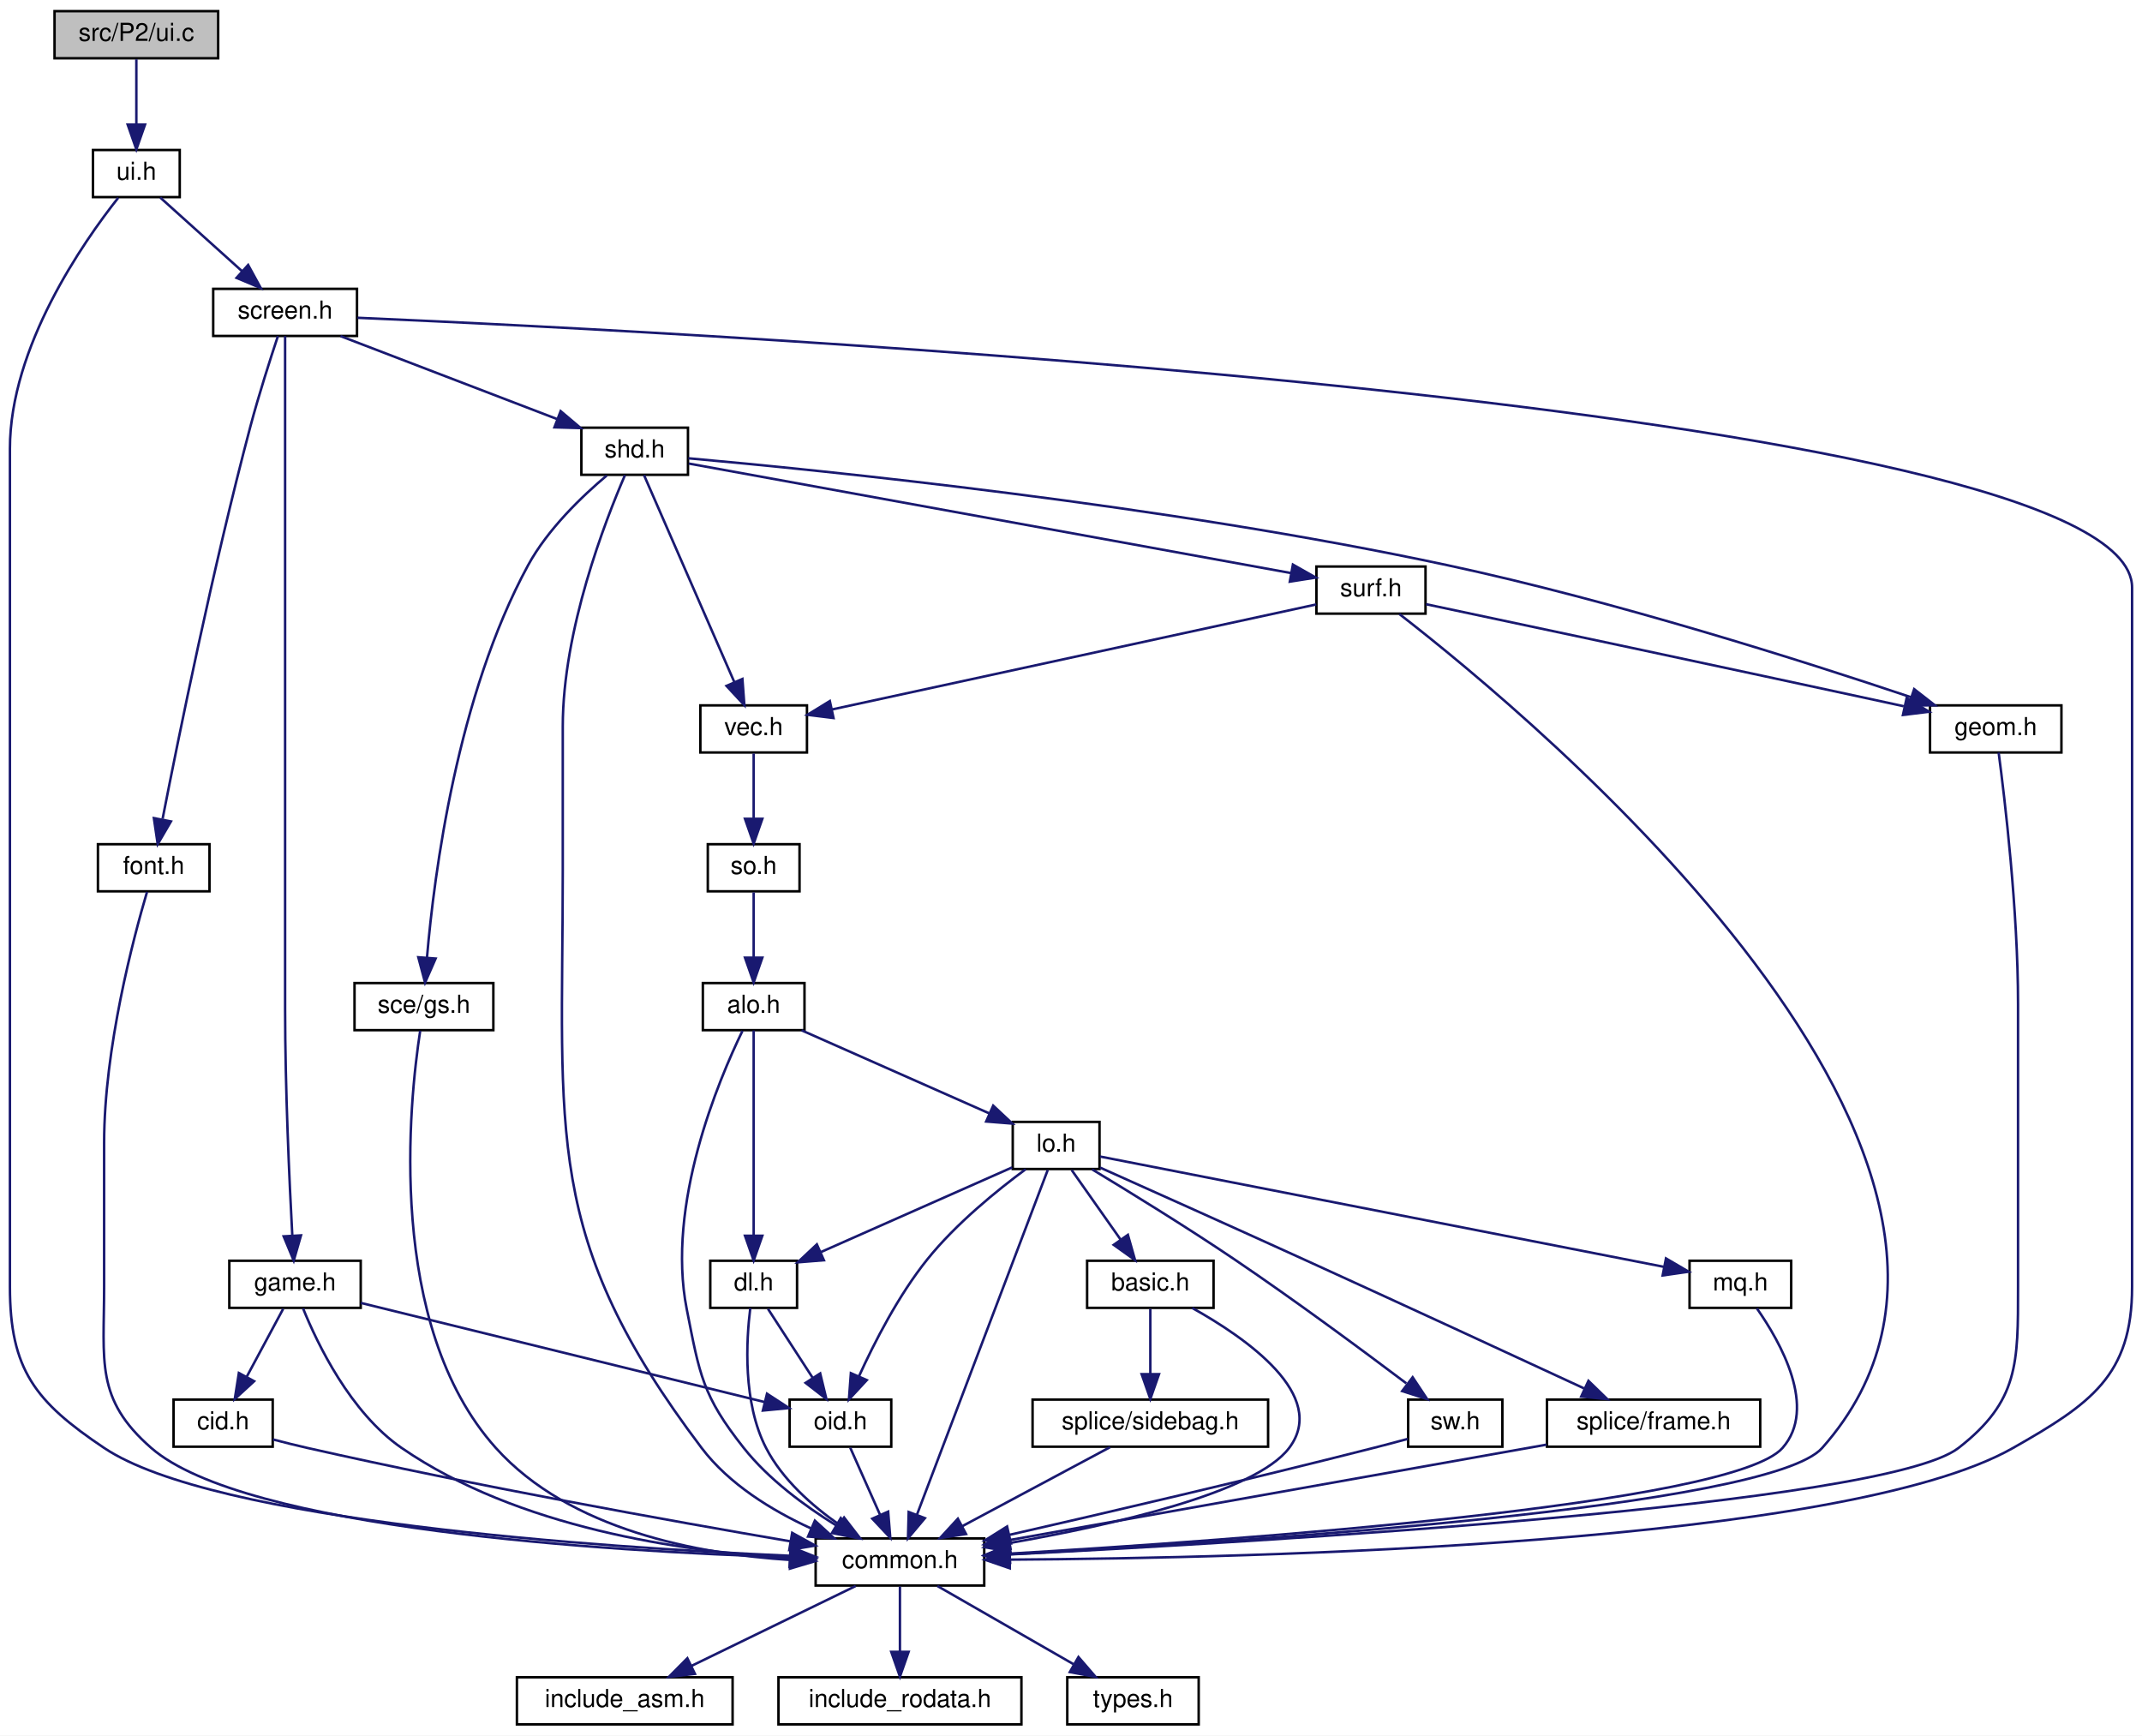
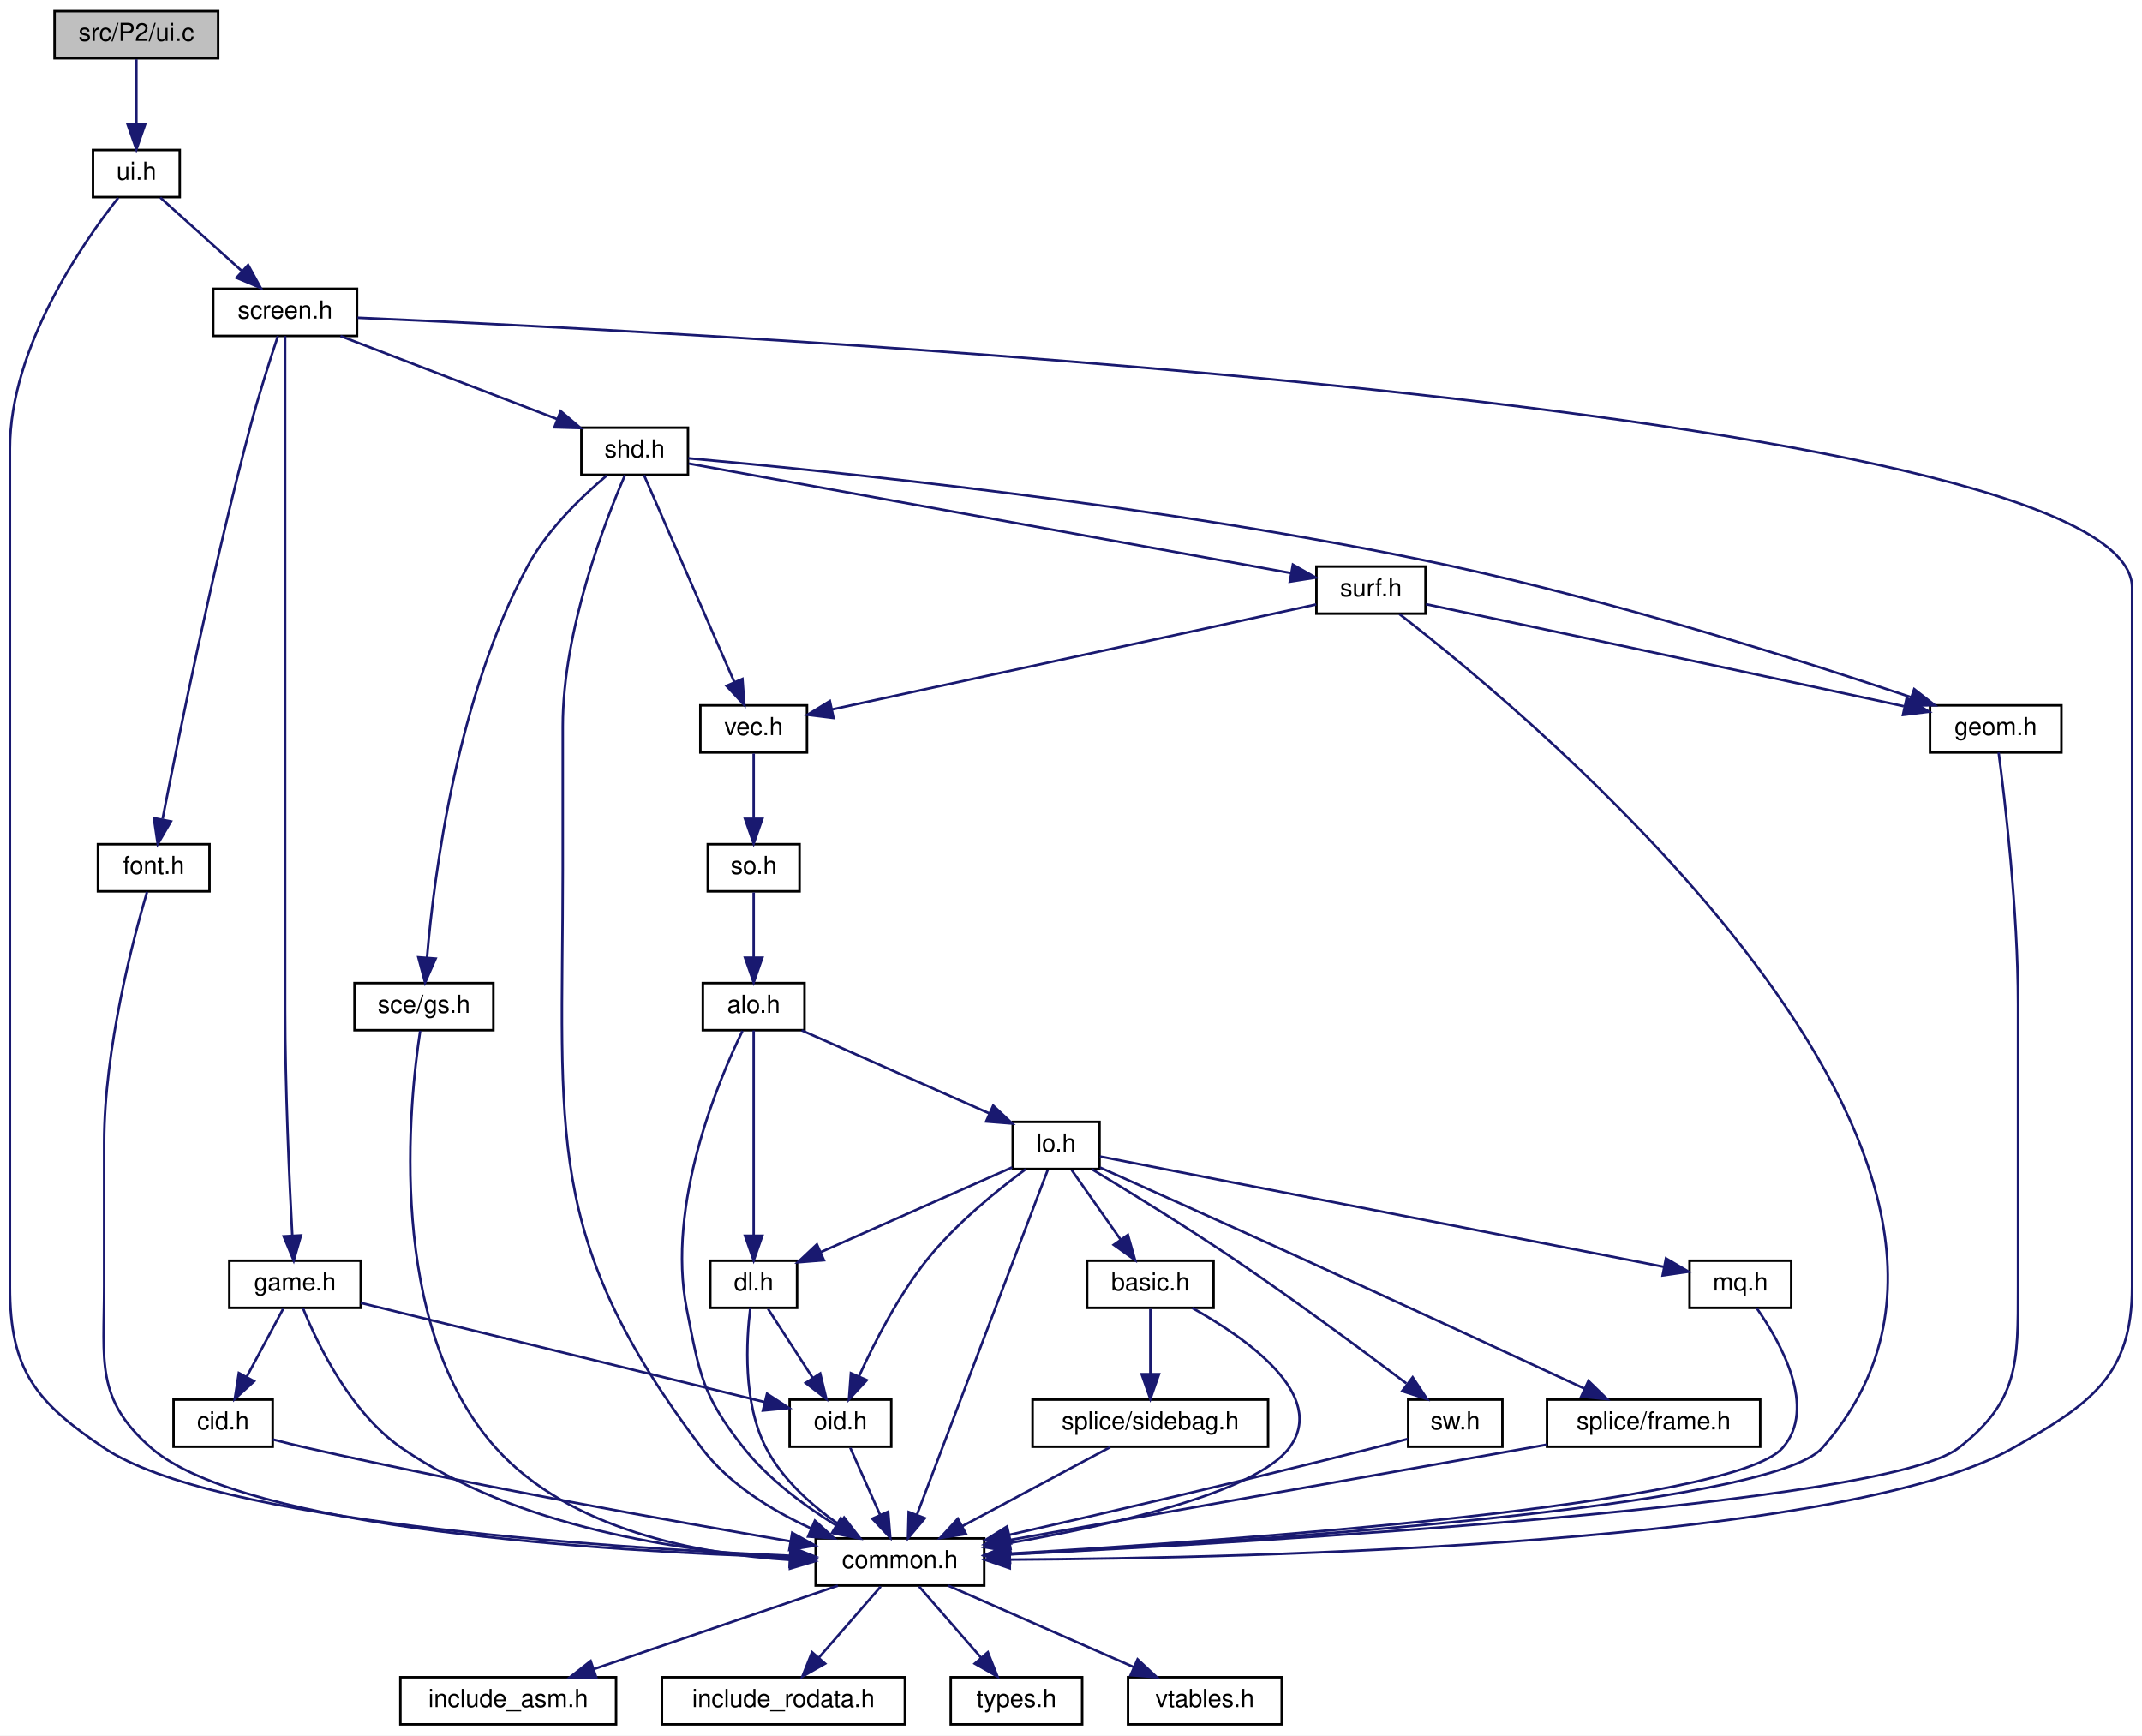
<svg xmlns="http://www.w3.org/2000/svg" xmlns:xlink="http://www.w3.org/1999/xlink" width="864pt" height="700pt" viewBox="0.00 0.00 864.00 700.00">
  <g id="graph0" class="graph" transform="scale(1 1) rotate(0) translate(4 696)">
    <polygon fill="white" stroke="transparent" points="-4,4 -4,-696 860,-696 860,4 -4,4" />
    <g id="node1" class="node">
      <g id="a_node1">
        <a xlink:title=" ">
          <polygon fill="#bfbfbf" stroke="black" points="18,-672.5 18,-691.5 84,-691.5 84,-672.5 18,-672.5" />
          <text text-anchor="middle" x="51" y="-679.5" font-family="Helvetica,sans-Serif" font-size="10.00">src/P2/ui.c</text>
        </a>
      </g>
    </g>
    <g id="node2" class="node">
      <g id="a_node2">
        <a xlink:href="ui_8h.html" target="_top" xlink:title="User interface.">
          <polygon fill="white" stroke="black" points="33.5,-616.5 33.5,-635.5 68.5,-635.5 68.5,-616.5 33.5,-616.5" />
          <text text-anchor="middle" x="51" y="-623.5" font-family="Helvetica,sans-Serif" font-size="10.00">ui.h</text>
        </a>
      </g>
    </g>
    <g id="edge1" class="edge">
      <path fill="none" stroke="midnightblue" d="M51,-672.08C51,-665.01 51,-654.86 51,-645.99" />
      <polygon fill="midnightblue" stroke="midnightblue" points="54.5,-645.75 51,-635.75 47.5,-645.75 54.5,-645.75" />
    </g>
    <g id="node3" class="node">
      <g id="a_node3">
        <a xlink:href="common_8h.html" target="_top" xlink:title="Common header file.">
          <polygon fill="white" stroke="black" points="325,-56.5 325,-75.5 393,-75.5 393,-56.5 325,-56.5" />
          <text text-anchor="middle" x="359" y="-63.5" font-family="Helvetica,sans-Serif" font-size="10.00">common.h</text>
        </a>
      </g>
    </g>
    <g id="edge2" class="edge">
      <path fill="none" stroke="midnightblue" d="M43.69,-616.23C29.59,-598.39 0,-556.05 0,-515 0,-515 0,-515 0,-177 0,-143.54 10.2,-130.63 38,-112 82.37,-82.26 237.43,-71.88 314.63,-68.5" />
      <polygon fill="midnightblue" stroke="midnightblue" points="315.14,-71.99 324.99,-68.07 314.85,-64.99 315.14,-71.99" />
    </g>
-     <g id="node7" class="node">
-       <g id="a_node7">
+     <g id="node8" class="node">
+       <g id="a_node8">
        <a xlink:href="screen_8h.html" target="_top" xlink:title="User interface manager.">
          <polygon fill="white" stroke="black" points="82,-560.5 82,-579.5 140,-579.5 140,-560.5 82,-560.5" />
          <text text-anchor="middle" x="111" y="-567.5" font-family="Helvetica,sans-Serif" font-size="10.00">screen.h</text>
        </a>
      </g>
    </g>
-     <g id="edge6" class="edge">
+     <g id="edge7" class="edge">
      <path fill="none" stroke="midnightblue" d="M60.64,-616.32C69.51,-608.34 82.87,-596.31 93.61,-586.65" />
      <polygon fill="midnightblue" stroke="midnightblue" points="96.09,-589.13 101.18,-579.83 91.41,-583.92 96.09,-589.13" />
    </g>
    <g id="node4" class="node">
      <g id="a_node4">
        <a xlink:href="include__asm_8h.html" target="_top" xlink:title=" ">
-           <polygon fill="white" stroke="black" points="204.5,-0.5 204.5,-19.5 291.5,-19.5 291.5,-0.5 204.5,-0.5" />
-           <text text-anchor="middle" x="248" y="-7.5" font-family="Helvetica,sans-Serif" font-size="10.00">include_asm.h</text>
+           <polygon fill="white" stroke="black" points="157.5,-0.5 157.5,-19.5 244.5,-19.5 244.5,-0.5 157.5,-0.5" />
+           <text text-anchor="middle" x="201" y="-7.5" font-family="Helvetica,sans-Serif" font-size="10.00">include_asm.h</text>
        </a>
      </g>
    </g>
    <g id="edge3" class="edge">
-       <path fill="none" stroke="midnightblue" d="M341.17,-56.32C323.28,-47.62 295.52,-34.12 274.95,-24.11" />
-       <polygon fill="midnightblue" stroke="midnightblue" points="276.31,-20.88 265.79,-19.65 273.25,-27.18 276.31,-20.88" />
+       <path fill="none" stroke="midnightblue" d="M333.96,-56.44C307.38,-47.36 265.19,-32.94 235.48,-22.78" />
+       <polygon fill="midnightblue" stroke="midnightblue" points="236.51,-19.44 225.92,-19.52 234.25,-26.06 236.51,-19.44" />
    </g>
    <g id="node5" class="node">
      <g id="a_node5">
        <a xlink:href="include__rodata_8h.html" target="_top" xlink:title=" ">
-           <polygon fill="white" stroke="black" points="310,-0.5 310,-19.5 408,-19.5 408,-0.5 310,-0.5" />
-           <text text-anchor="middle" x="359" y="-7.5" font-family="Helvetica,sans-Serif" font-size="10.00">include_rodata.h</text>
+           <polygon fill="white" stroke="black" points="263,-0.5 263,-19.5 361,-19.5 361,-0.5 263,-0.5" />
+           <text text-anchor="middle" x="312" y="-7.5" font-family="Helvetica,sans-Serif" font-size="10.00">include_rodata.h</text>
        </a>
      </g>
    </g>
    <g id="edge4" class="edge">
-       <path fill="none" stroke="midnightblue" d="M359,-56.08C359,-49.01 359,-38.86 359,-29.99" />
-       <polygon fill="midnightblue" stroke="midnightblue" points="362.5,-29.75 359,-19.75 355.5,-29.75 362.5,-29.75" />
+       <path fill="none" stroke="midnightblue" d="M351.24,-56.08C344.46,-48.3 334.46,-36.8 326.24,-27.37" />
+       <polygon fill="midnightblue" stroke="midnightblue" points="328.82,-25 319.62,-19.75 323.54,-29.59 328.82,-25" />
    </g>
    <g id="node6" class="node">
      <g id="a_node6">
        <a xlink:href="types_8h.html" target="_top" xlink:title="Types used throughout the engine.">
-           <polygon fill="white" stroke="black" points="426.5,-0.5 426.5,-19.5 479.5,-19.5 479.5,-0.5 426.5,-0.5" />
-           <text text-anchor="middle" x="453" y="-7.5" font-family="Helvetica,sans-Serif" font-size="10.00">types.h</text>
+           <polygon fill="white" stroke="black" points="379.5,-0.5 379.5,-19.5 432.5,-19.5 432.5,-0.5 379.5,-0.5" />
+           <text text-anchor="middle" x="406" y="-7.5" font-family="Helvetica,sans-Serif" font-size="10.00">types.h</text>
        </a>
      </g>
    </g>
    <g id="edge5" class="edge">
-       <path fill="none" stroke="midnightblue" d="M374.1,-56.32C388.9,-47.82 411.69,-34.73 428.98,-24.8" />
-       <polygon fill="midnightblue" stroke="midnightblue" points="431.01,-27.67 437.93,-19.65 427.52,-21.6 431.01,-27.67" />
-     </g>
-     <g id="edge7" class="edge">
+       <path fill="none" stroke="midnightblue" d="M366.76,-56.08C373.54,-48.3 383.54,-36.8 391.76,-27.37" />
+       <polygon fill="midnightblue" stroke="midnightblue" points="394.46,-29.59 398.38,-19.75 389.18,-25 394.46,-29.59" />
+     </g>
+     <g id="node7" class="node">
+       <g id="a_node7">
+         <a xlink:href="vtables_8h.html" target="_top" xlink:title=" ">
+           <polygon fill="white" stroke="black" points="451,-0.5 451,-19.5 513,-19.5 513,-0.5 451,-0.5" />
+           <text text-anchor="middle" x="482" y="-7.5" font-family="Helvetica,sans-Serif" font-size="10.00">vtables.h</text>
+         </a>
+       </g>
+     </g>
+     <g id="edge6" class="edge">
+       <path fill="none" stroke="midnightblue" d="M378.49,-56.44C398.64,-47.6 430.32,-33.69 453.33,-23.59" />
+       <polygon fill="midnightblue" stroke="midnightblue" points="454.85,-26.74 462.6,-19.52 452.04,-20.33 454.85,-26.74" />
+     </g>
+     <g id="edge8" class="edge">
      <path fill="none" stroke="midnightblue" d="M140.2,-567.83C277.94,-561.91 856,-532.71 856,-459 856,-459 856,-459 856,-177 856,-141.09 839.21,-129.76 808,-112 739.69,-73.13 502.63,-67.55 403.31,-66.95" />
      <polygon fill="midnightblue" stroke="midnightblue" points="403.32,-63.45 393.3,-66.9 403.28,-70.45 403.32,-63.45" />
    </g>
-     <g id="node8" class="node">
-       <g id="a_node8">
+     <g id="node9" class="node">
+       <g id="a_node9">
        <a xlink:href="font_8h.html" target="_top" xlink:title="Font system.">
          <polygon fill="white" stroke="black" points="35.5,-336.5 35.5,-355.5 80.5,-355.5 80.5,-336.5 35.5,-336.5" />
          <text text-anchor="middle" x="58" y="-343.5" font-family="Helvetica,sans-Serif" font-size="10.00">font.h</text>
        </a>
      </g>
    </g>
-     <g id="edge8" class="edge">
+     <g id="edge9" class="edge">
      <path fill="none" stroke="midnightblue" d="M108.1,-560.44C105.1,-551.43 100.4,-536.81 97,-524 81.84,-466.84 67.92,-398.22 61.59,-365.77" />
      <polygon fill="midnightblue" stroke="midnightblue" points="64.95,-364.69 59.61,-355.54 58.07,-366.02 64.95,-364.69" />
    </g>
-     <g id="node9" class="node">
-       <g id="a_node9">
+     <g id="node10" class="node">
+       <g id="a_node10">
        <a xlink:href="game_8h.html" target="_top" xlink:title="Game state and level management.">
          <polygon fill="white" stroke="black" points="88.5,-168.5 88.5,-187.5 141.5,-187.5 141.5,-168.5 88.5,-168.5" />
          <text text-anchor="middle" x="115" y="-175.5" font-family="Helvetica,sans-Serif" font-size="10.00">game.h</text>
        </a>
      </g>
    </g>
-     <g id="edge10" class="edge">
+     <g id="edge11" class="edge">
      <path fill="none" stroke="midnightblue" d="M111,-560.44C111,-541.94 111,-496.81 111,-459 111,-459 111,-459 111,-289 111,-256.93 112.72,-219.63 113.9,-197.74" />
      <polygon fill="midnightblue" stroke="midnightblue" points="117.41,-197.73 114.48,-187.55 110.42,-197.34 117.41,-197.73" />
    </g>
-     <g id="node12" class="node">
-       <g id="a_node12">
+     <g id="node13" class="node">
+       <g id="a_node13">
        <a xlink:href="shd_8h.html" target="_top" xlink:title="Shaders.">
          <polygon fill="white" stroke="black" points="230.5,-504.5 230.5,-523.5 273.5,-523.5 273.5,-504.5 230.5,-504.5" />
          <text text-anchor="middle" x="252" y="-511.5" font-family="Helvetica,sans-Serif" font-size="10.00">shd.h</text>
        </a>
      </g>
    </g>
-     <g id="edge16" class="edge">
+     <g id="edge17" class="edge">
      <path fill="none" stroke="midnightblue" d="M133.34,-560.44C156.89,-551.42 194.17,-537.15 220.66,-527" />
      <polygon fill="midnightblue" stroke="midnightblue" points="222.14,-530.18 230.23,-523.34 219.64,-523.65 222.14,-530.18" />
    </g>
-     <g id="edge9" class="edge">
+     <g id="edge10" class="edge">
      <path fill="none" stroke="midnightblue" d="M55.3,-336.26C49.84,-317.77 38,-273.24 38,-235 38,-235 38,-235 38,-177 38,-146.9 34.32,-131.78 57,-112 94.63,-79.18 240.42,-70.3 314.81,-67.89" />
      <polygon fill="midnightblue" stroke="midnightblue" points="314.92,-71.39 324.81,-67.59 314.71,-64.39 314.92,-71.39" />
    </g>
-     <g id="edge11" class="edge">
+     <g id="edge12" class="edge">
      <path fill="none" stroke="midnightblue" d="M118.24,-168.28C123.97,-154.12 137.28,-126.28 158,-112 204.79,-79.76 270.93,-70.21 314.38,-67.6" />
      <polygon fill="midnightblue" stroke="midnightblue" points="314.83,-71.08 324.64,-67.08 314.48,-64.09 314.83,-71.08" />
    </g>
-     <g id="node10" class="node">
-       <g id="a_node10">
+     <g id="node11" class="node">
+       <g id="a_node11">
        <a xlink:href="oid_8h.html" target="_top" xlink:title="Object IDs.">
          <polygon fill="white" stroke="black" points="314.5,-112.5 314.5,-131.5 355.5,-131.5 355.5,-112.5 314.5,-112.5" />
          <text text-anchor="middle" x="335" y="-119.5" font-family="Helvetica,sans-Serif" font-size="10.00">oid.h</text>
        </a>
      </g>
    </g>
-     <g id="edge12" class="edge">
+     <g id="edge13" class="edge">
      <path fill="none" stroke="midnightblue" d="M141.54,-170.49C182.5,-160.43 260.93,-141.18 304.29,-130.54" />
      <polygon fill="midnightblue" stroke="midnightblue" points="305.38,-133.87 314.26,-128.09 303.71,-127.08 305.38,-133.87" />
    </g>
-     <g id="node11" class="node">
-       <g id="a_node11">
+     <g id="node12" class="node">
+       <g id="a_node12">
        <a xlink:href="cid_8h.html" target="_top" xlink:title="Class ID.">
          <polygon fill="white" stroke="black" points="66,-112.5 66,-131.5 106,-131.5 106,-112.5 66,-112.5" />
          <text text-anchor="middle" x="86" y="-119.5" font-family="Helvetica,sans-Serif" font-size="10.00">cid.h</text>
        </a>
      </g>
    </g>
-     <g id="edge14" class="edge">
+     <g id="edge15" class="edge">
      <path fill="none" stroke="midnightblue" d="M110.21,-168.08C106.24,-160.69 100.47,-149.95 95.57,-140.81" />
      <polygon fill="midnightblue" stroke="midnightblue" points="98.51,-138.91 90.7,-131.75 92.35,-142.22 98.51,-138.91" />
    </g>
-     <g id="edge13" class="edge">
+     <g id="edge14" class="edge">
      <path fill="none" stroke="midnightblue" d="M338.96,-112.08C342.21,-104.77 346.92,-94.18 350.95,-85.1" />
      <polygon fill="midnightblue" stroke="midnightblue" points="354.25,-86.31 355.11,-75.75 347.85,-83.47 354.25,-86.31" />
    </g>
-     <g id="edge15" class="edge">
+     <g id="edge16" class="edge">
      <path fill="none" stroke="midnightblue" d="M106.08,-115.43C110.64,-114.23 115.47,-113.02 120,-112 187.53,-96.73 266.6,-82.56 314.73,-74.34" />
      <polygon fill="midnightblue" stroke="midnightblue" points="315.53,-77.76 324.8,-72.63 314.36,-70.86 315.53,-77.76" />
    </g>
-     <g id="edge17" class="edge">
+     <g id="edge18" class="edge">
      <path fill="none" stroke="midnightblue" d="M248.09,-504.36C240.17,-486.07 223,-441.91 223,-403 223,-403 223,-403 223,-345 223,-238.5 214.79,-196.97 279,-112 290.06,-97.37 307.35,-86.79 323.03,-79.59" />
      <polygon fill="midnightblue" stroke="midnightblue" points="324.69,-82.68 332.51,-75.53 321.94,-76.25 324.69,-82.68" />
    </g>
-     <g id="node13" class="node">
-       <g id="a_node13">
+     <g id="node14" class="node">
+       <g id="a_node14">
        <a xlink:href="geom_8h.html" target="_top" xlink:title="Geometry.">
          <polygon fill="white" stroke="black" points="774.5,-392.5 774.5,-411.5 827.5,-411.5 827.5,-392.5 774.5,-392.5" />
          <text text-anchor="middle" x="801" y="-399.5" font-family="Helvetica,sans-Serif" font-size="10.00">geom.h</text>
        </a>
      </g>
    </g>
-     <g id="edge18" class="edge">
+     <g id="edge19" class="edge">
      <path fill="none" stroke="midnightblue" d="M273.68,-511.16C326.51,-506.42 465.91,-492.46 580,-468 647.16,-453.6 723.66,-429.27 766.76,-414.81" />
      <polygon fill="midnightblue" stroke="midnightblue" points="768.1,-418.05 776.45,-411.54 765.86,-411.42 768.1,-418.05" />
    </g>
-     <g id="node14" class="node">
-       <g id="a_node14">
+     <g id="node15" class="node">
+       <g id="a_node15">
        <a xlink:href="surf_8h.html" target="_top" xlink:title="Surface?">
          <polygon fill="white" stroke="black" points="527,-448.5 527,-467.5 571,-467.5 571,-448.5 527,-448.5" />
          <text text-anchor="middle" x="549" y="-455.5" font-family="Helvetica,sans-Serif" font-size="10.00">surf.h</text>
        </a>
      </g>
    </g>
-     <g id="edge20" class="edge">
+     <g id="edge21" class="edge">
      <path fill="none" stroke="midnightblue" d="M273.84,-509.03C325.53,-499.63 455.57,-475.99 516.53,-464.9" />
      <polygon fill="midnightblue" stroke="midnightblue" points="517.51,-468.28 526.73,-463.05 516.26,-461.4 517.51,-468.28" />
    </g>
-     <g id="node15" class="node">
-       <g id="a_node15">
+     <g id="node16" class="node">
+       <g id="a_node16">
        <a xlink:href="vec_8h.html" target="_top" xlink:title="Vector math functions.">
          <polygon fill="white" stroke="black" points="278.5,-392.5 278.5,-411.5 321.5,-411.5 321.5,-392.5 278.5,-392.5" />
          <text text-anchor="middle" x="300" y="-399.5" font-family="Helvetica,sans-Serif" font-size="10.00">vec.h</text>
        </a>
      </g>
    </g>
-     <g id="edge46" class="edge">
+     <g id="edge47" class="edge">
      <path fill="none" stroke="midnightblue" d="M255.77,-504.37C263.58,-486.46 281.71,-444.92 292.17,-420.95" />
      <polygon fill="midnightblue" stroke="midnightblue" points="295.46,-422.16 296.25,-411.59 289.04,-419.36 295.46,-422.16" />
    </g>
-     <g id="node25" class="node">
-       <g id="a_node25">
+     <g id="node26" class="node">
+       <g id="a_node26">
        <a xlink:href="sce_2gs_8h.html" target="_top" xlink:title="Graphics Synthesizer.">
          <polygon fill="white" stroke="black" points="139,-280.5 139,-299.5 195,-299.5 195,-280.5 139,-280.5" />
          <text text-anchor="middle" x="167" y="-287.5" font-family="Helvetica,sans-Serif" font-size="10.00">sce/gs.h</text>
        </a>
      </g>
    </g>
-     <g id="edge44" class="edge">
+     <g id="edge45" class="edge">
      <path fill="none" stroke="midnightblue" d="M240.75,-504.22C230.89,-495.94 216.95,-482.62 209,-468 180.4,-415.38 171.12,-343.59 168.24,-309.91" />
      <polygon fill="midnightblue" stroke="midnightblue" points="171.71,-309.38 167.46,-299.68 164.73,-309.91 171.71,-309.38" />
    </g>
-     <g id="edge19" class="edge">
+     <g id="edge20" class="edge">
      <path fill="none" stroke="midnightblue" d="M802.18,-392.46C804.62,-373.99 810,-328.94 810,-291 810,-291 810,-291 810,-177 810,-146.2 810.31,-130.91 786,-112 756.21,-88.83 506.26,-74.15 403.18,-69.04" />
      <polygon fill="midnightblue" stroke="midnightblue" points="403.26,-65.54 393.1,-68.54 402.91,-72.53 403.26,-65.54" />
    </g>
-     <g id="edge21" class="edge">
+     <g id="edge22" class="edge">
      <path fill="none" stroke="midnightblue" d="M560.45,-448.34C613.92,-406.92 832.29,-226.28 731,-112 709.55,-87.8 497.09,-74.05 403.21,-69.11" />
      <polygon fill="midnightblue" stroke="midnightblue" points="403.33,-65.61 393.17,-68.59 402.97,-72.6 403.33,-65.61" />
    </g>
-     <g id="edge43" class="edge">
+     <g id="edge44" class="edge">
      <path fill="none" stroke="midnightblue" d="M571.19,-452.31C609.64,-444.18 691.18,-426.89 760,-412 761.28,-411.72 762.59,-411.44 763.9,-411.15" />
      <polygon fill="midnightblue" stroke="midnightblue" points="765.07,-414.48 774.1,-408.93 763.58,-407.64 765.07,-414.48" />
    </g>
-     <g id="edge22" class="edge">
+     <g id="edge23" class="edge">
      <path fill="none" stroke="midnightblue" d="M526.9,-452.21C482.59,-442.6 382.72,-420.94 331.54,-409.84" />
      <polygon fill="midnightblue" stroke="midnightblue" points="332.21,-406.4 321.69,-407.7 330.72,-413.24 332.21,-406.4" />
    </g>
-     <g id="node16" class="node">
-       <g id="a_node16">
+     <g id="node17" class="node">
+       <g id="a_node17">
        <a xlink:href="so_8h.html" target="_top" xlink:title="Scene objects.">
          <polygon fill="white" stroke="black" points="281.5,-336.5 281.5,-355.5 318.5,-355.5 318.5,-336.5 281.5,-336.5" />
          <text text-anchor="middle" x="300" y="-343.5" font-family="Helvetica,sans-Serif" font-size="10.00">so.h</text>
        </a>
      </g>
    </g>
-     <g id="edge23" class="edge">
+     <g id="edge24" class="edge">
      <path fill="none" stroke="midnightblue" d="M300,-392.08C300,-385.01 300,-374.86 300,-365.99" />
      <polygon fill="midnightblue" stroke="midnightblue" points="303.5,-365.75 300,-355.75 296.5,-365.75 303.5,-365.75" />
    </g>
-     <g id="node17" class="node">
-       <g id="a_node17">
+     <g id="node18" class="node">
+       <g id="a_node18">
        <a xlink:href="alo_8h.html" target="_top" xlink:title=" ">
          <polygon fill="white" stroke="black" points="279.5,-280.5 279.5,-299.5 320.5,-299.5 320.5,-280.5 279.5,-280.5" />
          <text text-anchor="middle" x="300" y="-287.5" font-family="Helvetica,sans-Serif" font-size="10.00">alo.h</text>
        </a>
      </g>
    </g>
-     <g id="edge24" class="edge">
+     <g id="edge25" class="edge">
      <path fill="none" stroke="midnightblue" d="M300,-336.08C300,-329.01 300,-318.86 300,-309.99" />
      <polygon fill="midnightblue" stroke="midnightblue" points="303.5,-309.75 300,-299.75 296.5,-309.75 303.5,-309.75" />
    </g>
-     <g id="edge25" class="edge">
+     <g id="edge26" class="edge">
      <path fill="none" stroke="midnightblue" d="M295.49,-280.23C285.83,-260.33 264.67,-210.23 273,-168 278.21,-141.6 279.29,-133.09 296,-112 306.08,-99.28 320.66,-88.56 333.25,-80.77" />
      <polygon fill="midnightblue" stroke="midnightblue" points="335.14,-83.72 341.98,-75.63 331.59,-77.69 335.14,-83.72" />
    </g>
-     <g id="node18" class="node">
-       <g id="a_node18">
+     <g id="node19" class="node">
+       <g id="a_node19">
        <a xlink:href="lo_8h.html" target="_top" xlink:title="Level objects.">
          <polygon fill="white" stroke="black" points="404.5,-224.5 404.5,-243.5 439.5,-243.5 439.5,-224.5 404.5,-224.5" />
          <text text-anchor="middle" x="422" y="-231.5" font-family="Helvetica,sans-Serif" font-size="10.00">lo.h</text>
        </a>
      </g>
    </g>
-     <g id="edge26" class="edge">
+     <g id="edge27" class="edge">
      <path fill="none" stroke="midnightblue" d="M319.33,-280.44C339.79,-271.39 372.23,-257.03 395.16,-246.88" />
      <polygon fill="midnightblue" stroke="midnightblue" points="396.62,-250.06 404.34,-242.82 393.78,-243.66 396.62,-250.06" />
    </g>
-     <g id="node21" class="node">
-       <g id="a_node21">
+     <g id="node22" class="node">
+       <g id="a_node22">
        <a xlink:href="dl_8h.html" target="_top" xlink:title=" ">
          <polygon fill="white" stroke="black" points="282.5,-168.5 282.5,-187.5 317.5,-187.5 317.5,-168.5 282.5,-168.5" />
          <text text-anchor="middle" x="300" y="-175.5" font-family="Helvetica,sans-Serif" font-size="10.00">dl.h</text>
        </a>
      </g>
    </g>
-     <g id="edge42" class="edge">
+     <g id="edge43" class="edge">
      <path fill="none" stroke="midnightblue" d="M300,-280.37C300,-262.62 300,-221.67 300,-197.6" />
      <polygon fill="midnightblue" stroke="midnightblue" points="303.5,-197.59 300,-187.59 296.5,-197.59 303.5,-197.59" />
    </g>
-     <g id="edge27" class="edge">
+     <g id="edge28" class="edge">
      <path fill="none" stroke="midnightblue" d="M418.61,-224.08C408.65,-197.83 379.32,-120.55 365.88,-85.12" />
      <polygon fill="midnightblue" stroke="midnightblue" points="369.07,-83.68 362.25,-75.57 362.53,-86.16 369.07,-83.68" />
    </g>
-     <g id="edge28" class="edge">
+     <g id="edge29" class="edge">
      <path fill="none" stroke="midnightblue" d="M409.73,-224.42C398.41,-216.06 381.65,-202.53 370,-188 358.37,-173.5 348.69,-154.56 342.47,-140.88" />
      <polygon fill="midnightblue" stroke="midnightblue" points="345.63,-139.36 338.43,-131.59 339.21,-142.16 345.63,-139.36" />
    </g>
-     <g id="node19" class="node">
-       <g id="a_node19">
+     <g id="node20" class="node">
+       <g id="a_node20">
        <a xlink:href="basic_8h.html" target="_top" xlink:title="Basic object.">
          <polygon fill="white" stroke="black" points="434.5,-168.5 434.5,-187.5 485.5,-187.5 485.5,-168.5 434.5,-168.5" />
          <text text-anchor="middle" x="460" y="-175.5" font-family="Helvetica,sans-Serif" font-size="10.00">basic.h</text>
        </a>
      </g>
    </g>
-     <g id="edge29" class="edge">
+     <g id="edge30" class="edge">
      <path fill="none" stroke="midnightblue" d="M428.27,-224.08C433.64,-216.46 441.52,-205.26 448.08,-195.94" />
      <polygon fill="midnightblue" stroke="midnightblue" points="450.95,-197.94 453.84,-187.75 445.22,-193.91 450.95,-197.94" />
    </g>
-     <g id="edge33" class="edge">
+     <g id="edge34" class="edge">
      <path fill="none" stroke="midnightblue" d="M404.26,-225.15C384.02,-216.19 350.69,-201.44 327.17,-191.03" />
      <polygon fill="midnightblue" stroke="midnightblue" points="328.32,-187.71 317.76,-186.86 325.49,-194.11 328.32,-187.71" />
    </g>
-     <g id="node22" class="node">
-       <g id="a_node22">
+     <g id="node23" class="node">
+       <g id="a_node23">
        <a xlink:href="sw_8h.html" target="_top" xlink:title="Scene world?">
          <polygon fill="white" stroke="black" points="564,-112.5 564,-131.5 602,-131.5 602,-112.5 564,-112.5" />
          <text text-anchor="middle" x="583" y="-119.5" font-family="Helvetica,sans-Serif" font-size="10.00">sw.h</text>
        </a>
      </g>
    </g>
-     <g id="edge36" class="edge">
+     <g id="edge37" class="edge">
      <path fill="none" stroke="midnightblue" d="M436.54,-224.34C451.22,-215.49 474.46,-201.21 494,-188 518.29,-171.57 545.4,-151.51 563.25,-138.06" />
      <polygon fill="midnightblue" stroke="midnightblue" points="565.81,-140.51 571.67,-131.68 561.58,-134.93 565.81,-140.51" />
    </g>
-     <g id="node23" class="node">
-       <g id="a_node23">
+     <g id="node24" class="node">
+       <g id="a_node24">
        <a xlink:href="frame_8h.html" target="_top" xlink:title=" ">
          <polygon fill="white" stroke="black" points="620,-112.5 620,-131.5 706,-131.5 706,-112.5 620,-112.5" />
          <text text-anchor="middle" x="663" y="-119.5" font-family="Helvetica,sans-Serif" font-size="10.00">splice/frame.h</text>
        </a>
      </g>
    </g>
-     <g id="edge38" class="edge">
+     <g id="edge39" class="edge">
      <path fill="none" stroke="midnightblue" d="M439.72,-225.08C459.73,-216.13 493.24,-201.1 522,-188 561.28,-170.11 606.58,-149.17 635.01,-135.99" />
      <polygon fill="midnightblue" stroke="midnightblue" points="636.72,-139.06 644.32,-131.68 633.78,-132.71 636.72,-139.06" />
    </g>
-     <g id="node24" class="node">
-       <g id="a_node24">
+     <g id="node25" class="node">
+       <g id="a_node25">
        <a xlink:href="mq_8h.html" target="_top" xlink:title="Message queue(?).">
          <polygon fill="white" stroke="black" points="677.5,-168.5 677.5,-187.5 718.5,-187.5 718.5,-168.5 677.5,-168.5" />
          <text text-anchor="middle" x="698" y="-175.5" font-family="Helvetica,sans-Serif" font-size="10.00">mq.h</text>
        </a>
      </g>
    </g>
-     <g id="edge40" class="edge">
+     <g id="edge41" class="edge">
      <path fill="none" stroke="midnightblue" d="M439.68,-229.54C485.61,-220.56 609.09,-196.39 667.1,-185.05" />
      <polygon fill="midnightblue" stroke="midnightblue" points="667.99,-188.44 677.14,-183.08 666.65,-181.57 667.99,-188.44" />
    </g>
-     <g id="edge30" class="edge">
+     <g id="edge31" class="edge">
      <path fill="none" stroke="midnightblue" d="M476.87,-168.47C498.65,-156.33 531.96,-133.17 516,-112 502.36,-93.9 444.56,-80.86 403.05,-73.62" />
      <polygon fill="midnightblue" stroke="midnightblue" points="403.6,-70.16 393.15,-71.95 402.43,-77.06 403.6,-70.16" />
    </g>
-     <g id="node20" class="node">
-       <g id="a_node20">
+     <g id="node21" class="node">
+       <g id="a_node21">
        <a xlink:href="sidebag_8h.html" target="_top" xlink:title="Sidebag for splice.">
          <polygon fill="white" stroke="black" points="412.5,-112.5 412.5,-131.5 507.5,-131.5 507.5,-112.5 412.5,-112.5" />
          <text text-anchor="middle" x="460" y="-119.5" font-family="Helvetica,sans-Serif" font-size="10.00">splice/sidebag.h</text>
        </a>
      </g>
    </g>
-     <g id="edge31" class="edge">
+     <g id="edge32" class="edge">
      <path fill="none" stroke="midnightblue" d="M460,-168.08C460,-161.01 460,-150.86 460,-141.99" />
      <polygon fill="midnightblue" stroke="midnightblue" points="463.5,-141.75 460,-131.75 456.5,-141.75 463.5,-141.75" />
    </g>
-     <g id="edge32" class="edge">
+     <g id="edge33" class="edge">
      <path fill="none" stroke="midnightblue" d="M443.77,-112.32C427.65,-103.7 402.7,-90.36 384.04,-80.39" />
      <polygon fill="midnightblue" stroke="midnightblue" points="385.66,-77.28 375.19,-75.65 382.36,-83.46 385.66,-77.28" />
    </g>
-     <g id="edge34" class="edge">
+     <g id="edge35" class="edge">
      <path fill="none" stroke="midnightblue" d="M298.64,-168.43C297.01,-155.44 295.55,-130.31 305,-112 311.58,-99.25 323.51,-88.72 334.48,-81.06" />
      <polygon fill="midnightblue" stroke="midnightblue" points="336.48,-83.93 342.96,-75.54 332.66,-78.06 336.48,-83.93" />
    </g>
-     <g id="edge35" class="edge">
+     <g id="edge36" class="edge">
      <path fill="none" stroke="midnightblue" d="M305.78,-168.08C310.67,-160.53 317.83,-149.49 323.83,-140.23" />
      <polygon fill="midnightblue" stroke="midnightblue" points="326.83,-142.05 329.33,-131.75 320.95,-138.24 326.83,-142.05" />
    </g>
-     <g id="edge37" class="edge">
+     <g id="edge38" class="edge">
      <path fill="none" stroke="midnightblue" d="M563.83,-115.65C559.31,-114.42 554.49,-113.14 550,-112 499.84,-99.25 441.95,-85.79 403.16,-76.95" />
      <polygon fill="midnightblue" stroke="midnightblue" points="403.77,-73.49 393.25,-74.69 402.22,-80.32 403.77,-73.49" />
    </g>
-     <g id="edge39" class="edge">
+     <g id="edge40" class="edge">
      <path fill="none" stroke="midnightblue" d="M619.77,-113.32C562.24,-103.1 461.07,-85.13 403.11,-74.83" />
      <polygon fill="midnightblue" stroke="midnightblue" points="403.61,-71.37 393.15,-73.07 402.38,-78.26 403.61,-71.37" />
    </g>
-     <g id="edge41" class="edge">
+     <g id="edge42" class="edge">
      <path fill="none" stroke="midnightblue" d="M704.65,-168.29C714.2,-154.64 729.19,-128.1 715,-112 694.67,-88.94 494.04,-74.69 403.24,-69.37" />
      <polygon fill="midnightblue" stroke="midnightblue" points="403.43,-65.88 393.24,-68.79 403.03,-72.86 403.43,-65.88" />
    </g>
-     <g id="edge45" class="edge">
+     <g id="edge46" class="edge">
      <path fill="none" stroke="midnightblue" d="M165.49,-280.27C161.12,-251.95 151.47,-161.57 196,-112 225.77,-78.86 277.51,-69.2 314.72,-66.82" />
      <polygon fill="midnightblue" stroke="midnightblue" points="314.98,-70.31 324.8,-66.33 314.64,-63.32 314.98,-70.31" />
    </g>
  </g>
</svg>
